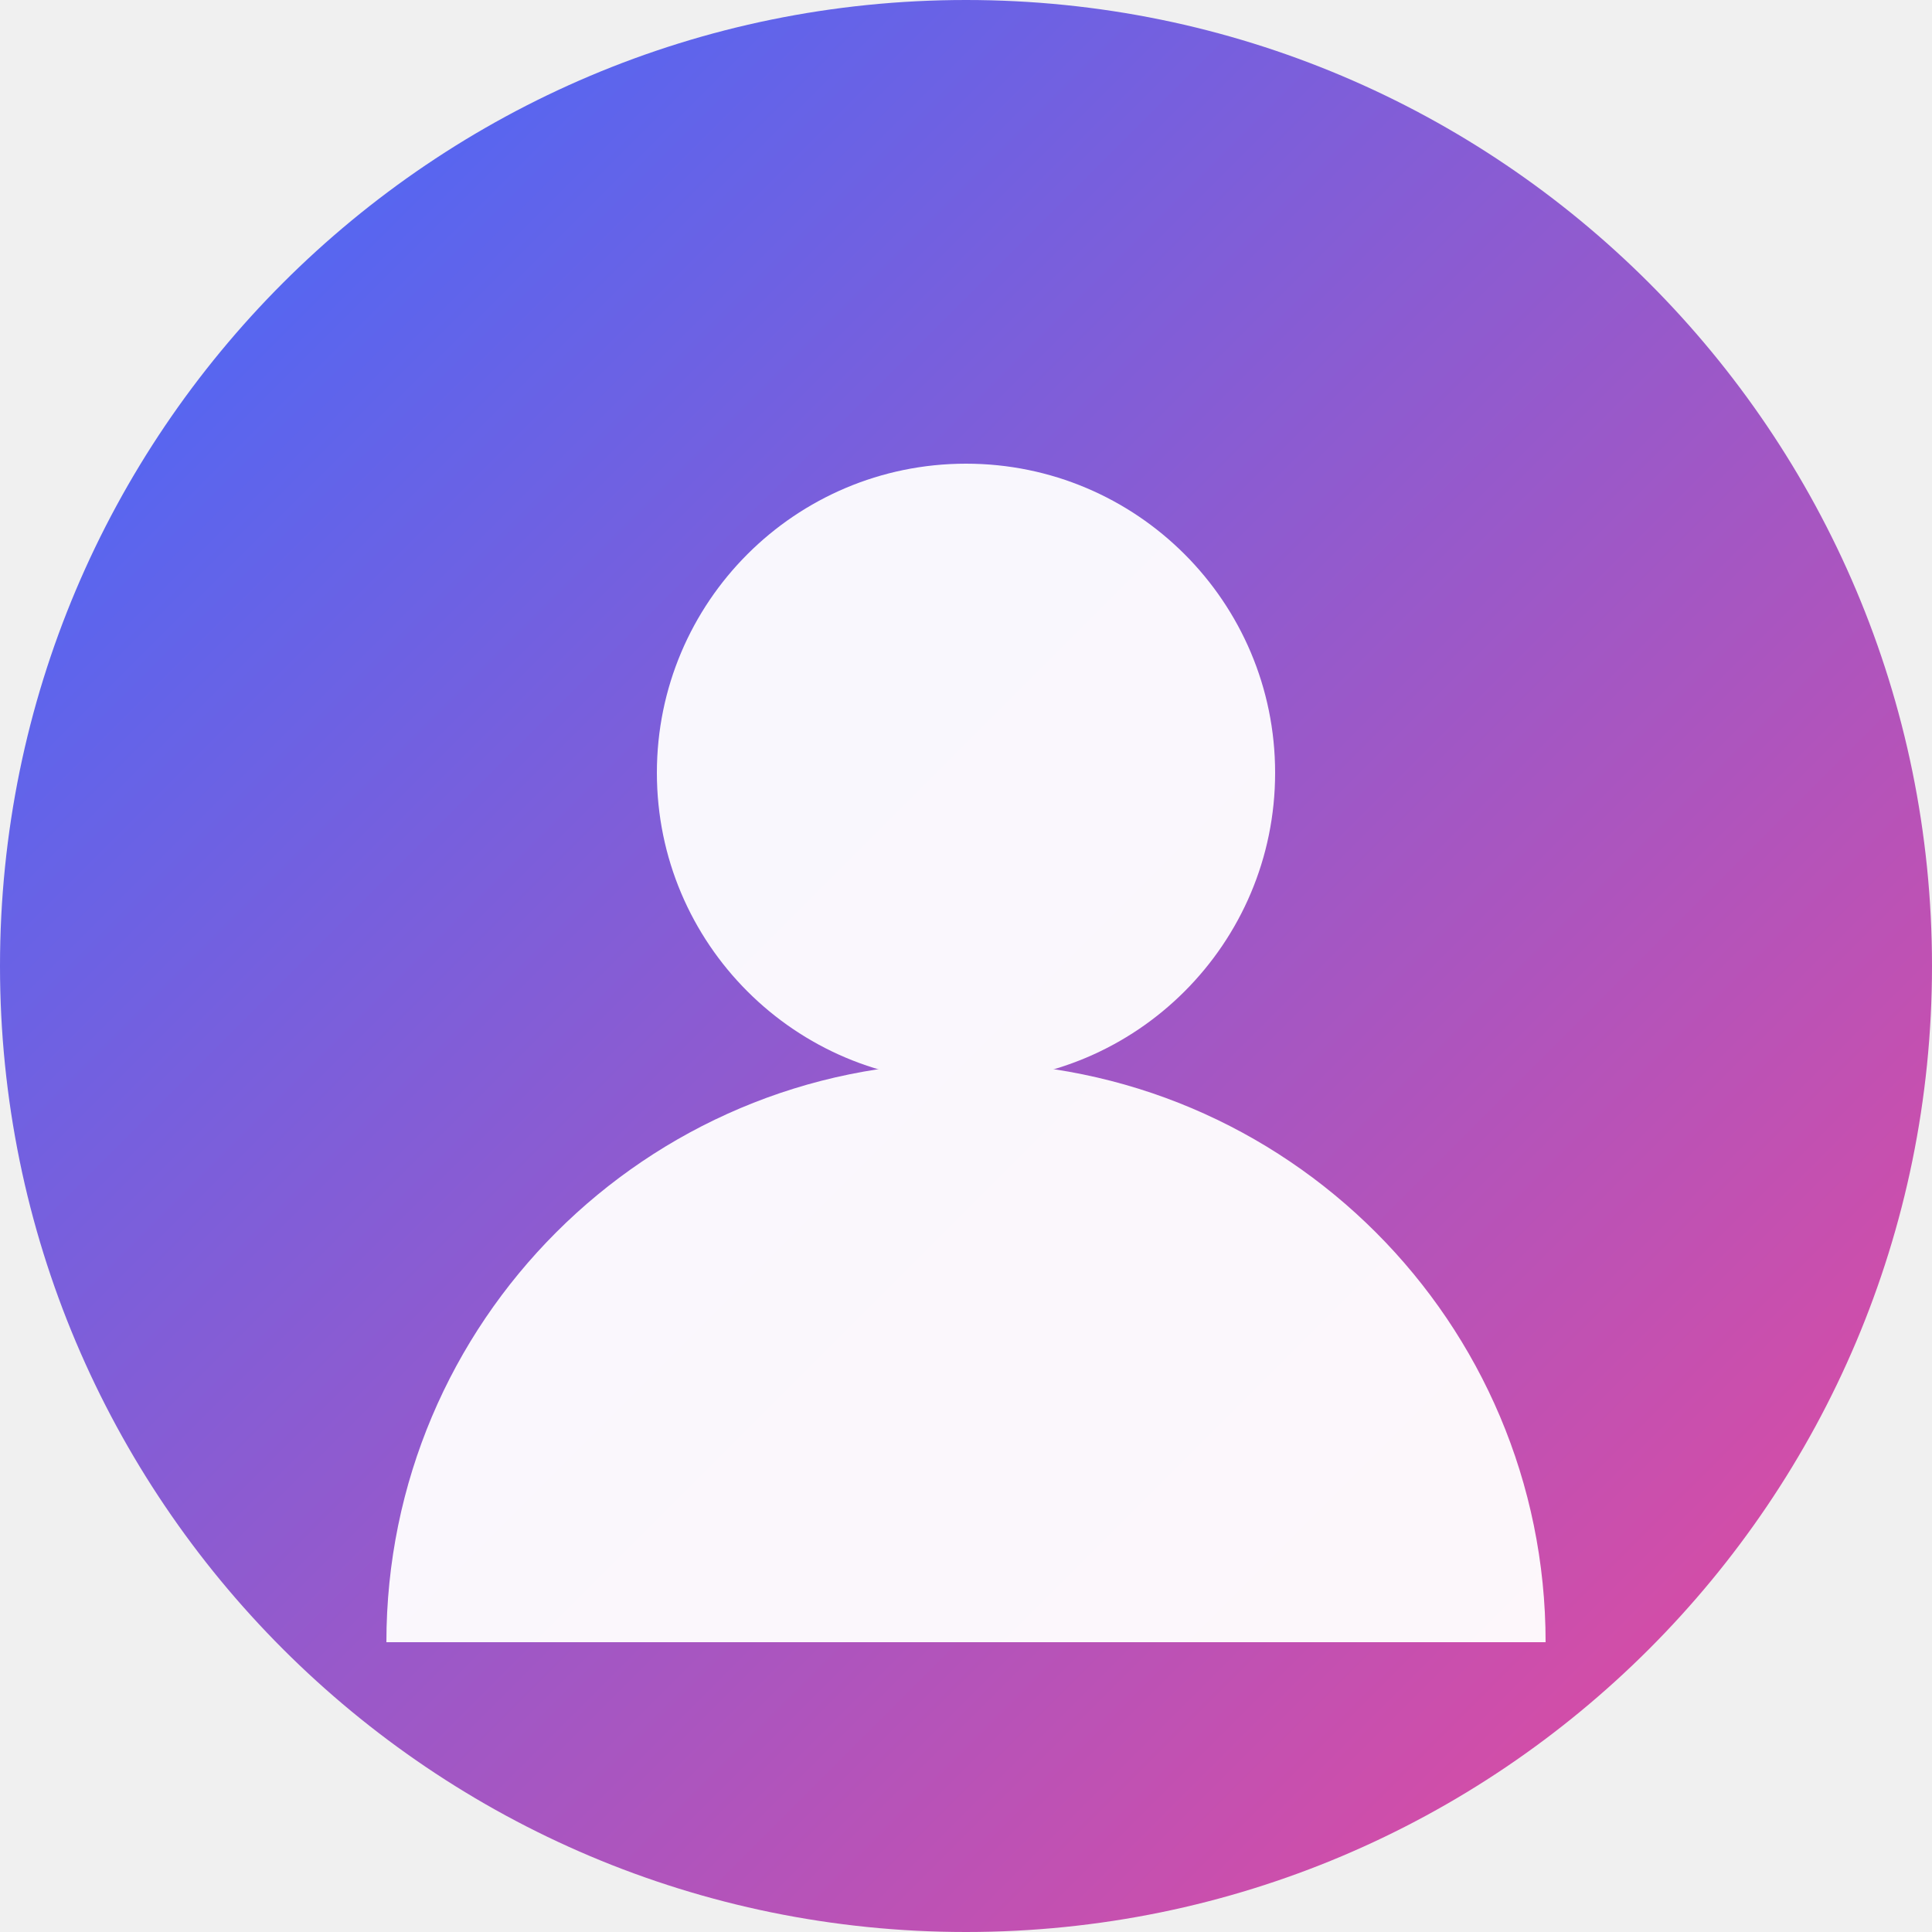
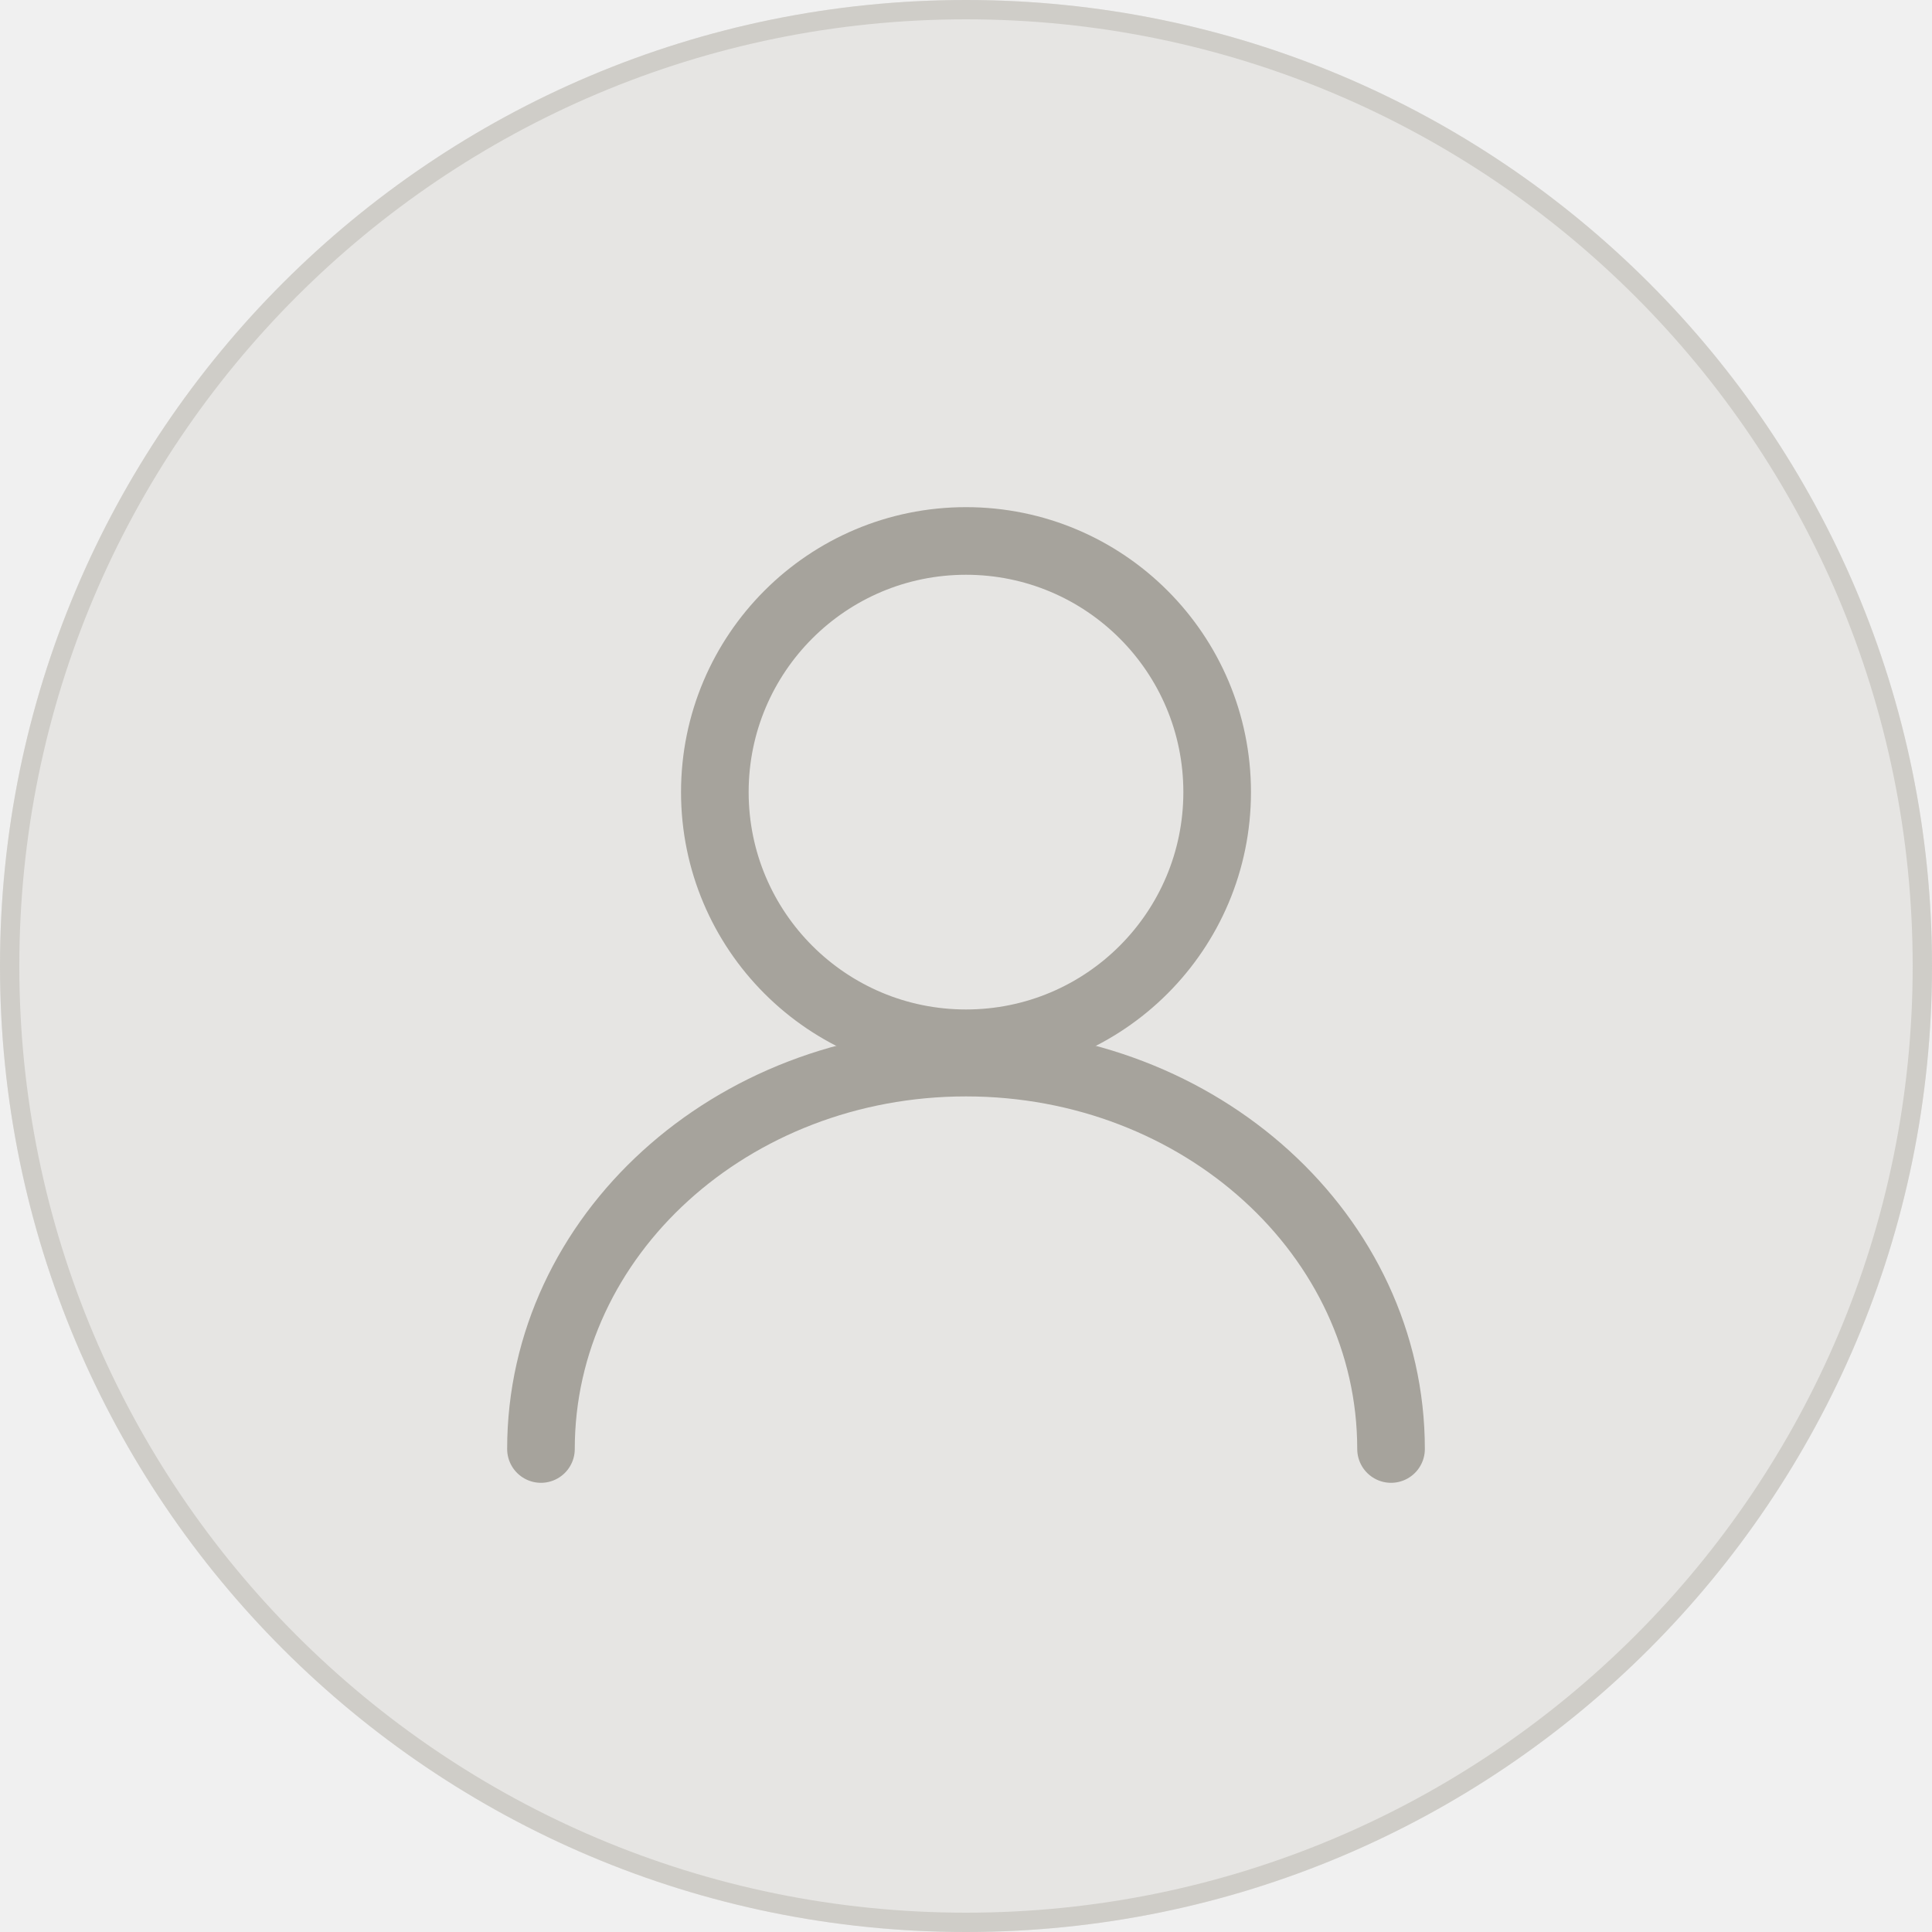
- <svg xmlns="http://www.w3.org/2000/svg" viewBox="0 0 200 200" width="200" height="200">
-   <defs>
-     <linearGradient id="bg" x1="0" y1="0" x2="1" y2="1">
-       <stop offset="0%" stop-color="#3d6bff" />
-       <stop offset="100%" stop-color="#ec4899" />
-     </linearGradient>
-   </defs>
-   <rect width="200" height="200" rx="100" fill="url(#bg)" />
-   <g fill="#ffffff" opacity="0.95">
-     <circle cx="100" cy="80" r="32" />
-     <path d="M40 170 a60 60 0 0 1 120 0 Z" />
+ <svg xmlns="http://www.w3.org/2000/svg" viewBox="0 0 200 200" width="200" height="200" role="img" aria-label="Placeholder">
+   <circle cx="100" cy="100" r="100" fill="#e6e5e3" />
+   <circle cx="100" cy="100" r="99" fill="none" stroke="#cfcdc8" stroke-width="2" />
+   <g fill="none" stroke="#a6a39c" stroke-width="7" stroke-linecap="round">
+     <circle cx="100" cy="82" r="26" />
+     <path d="M56 150a44 40 0 0 1 88 0" />
  </g>
</svg>
